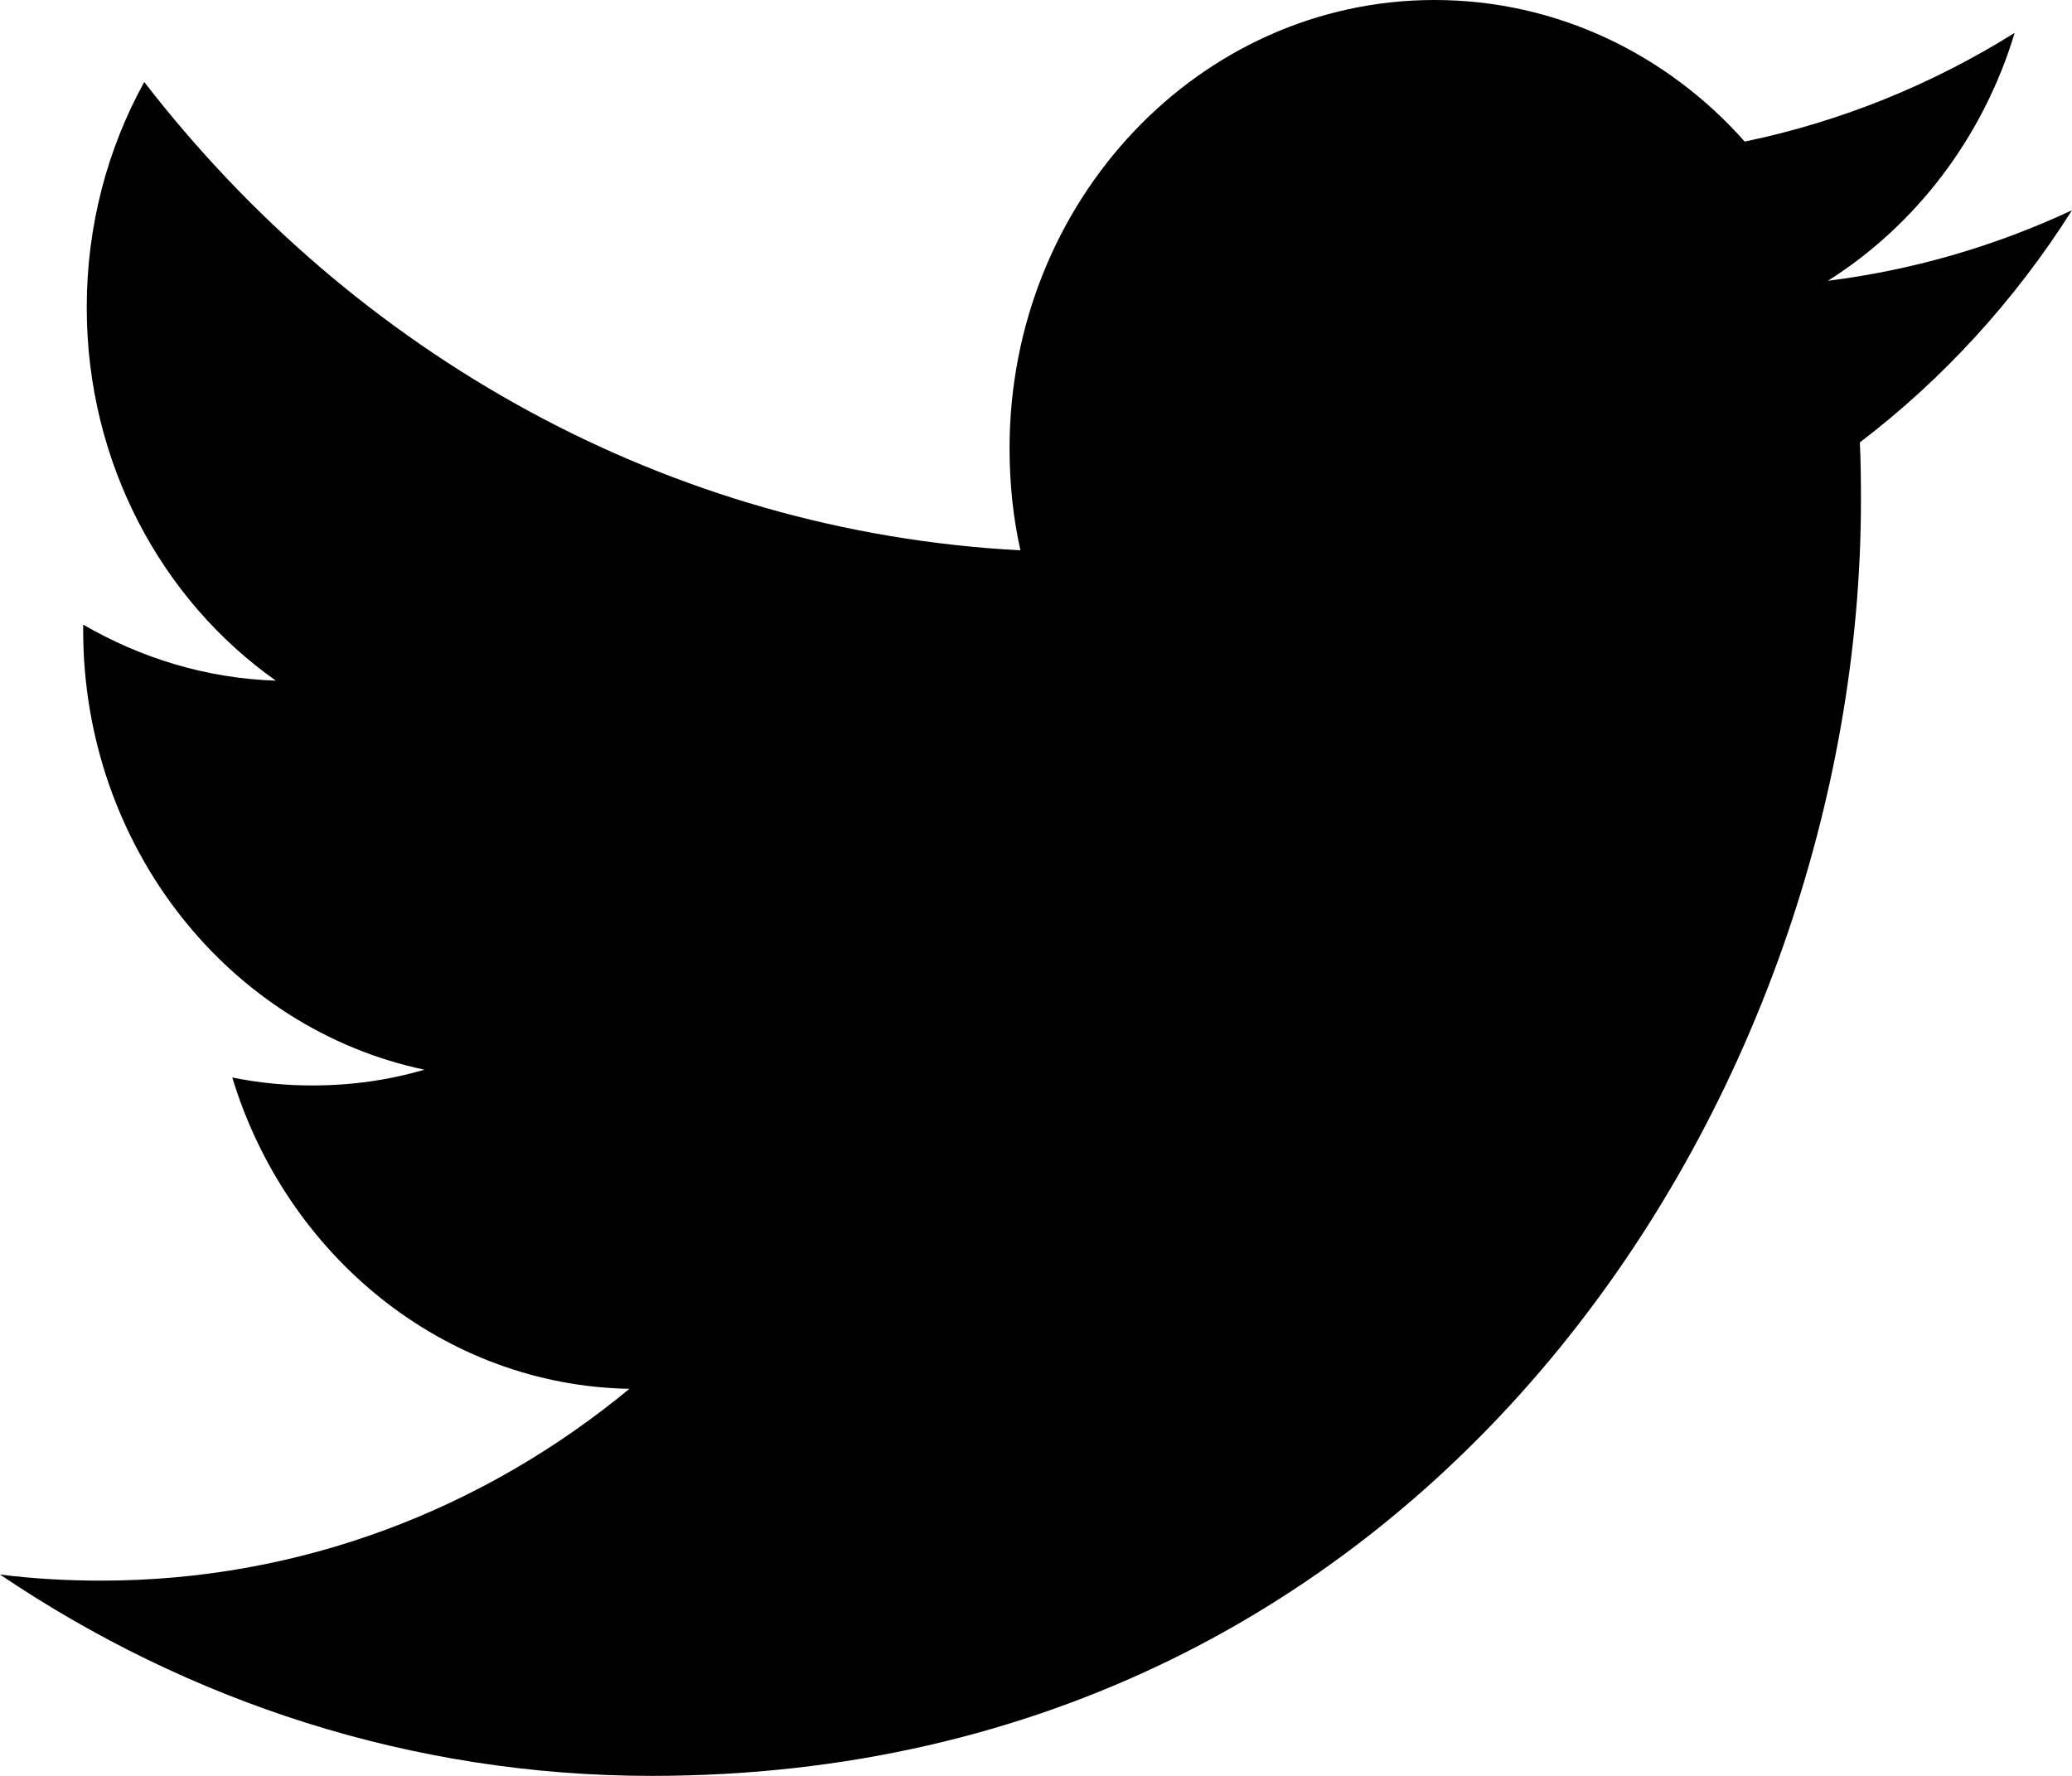
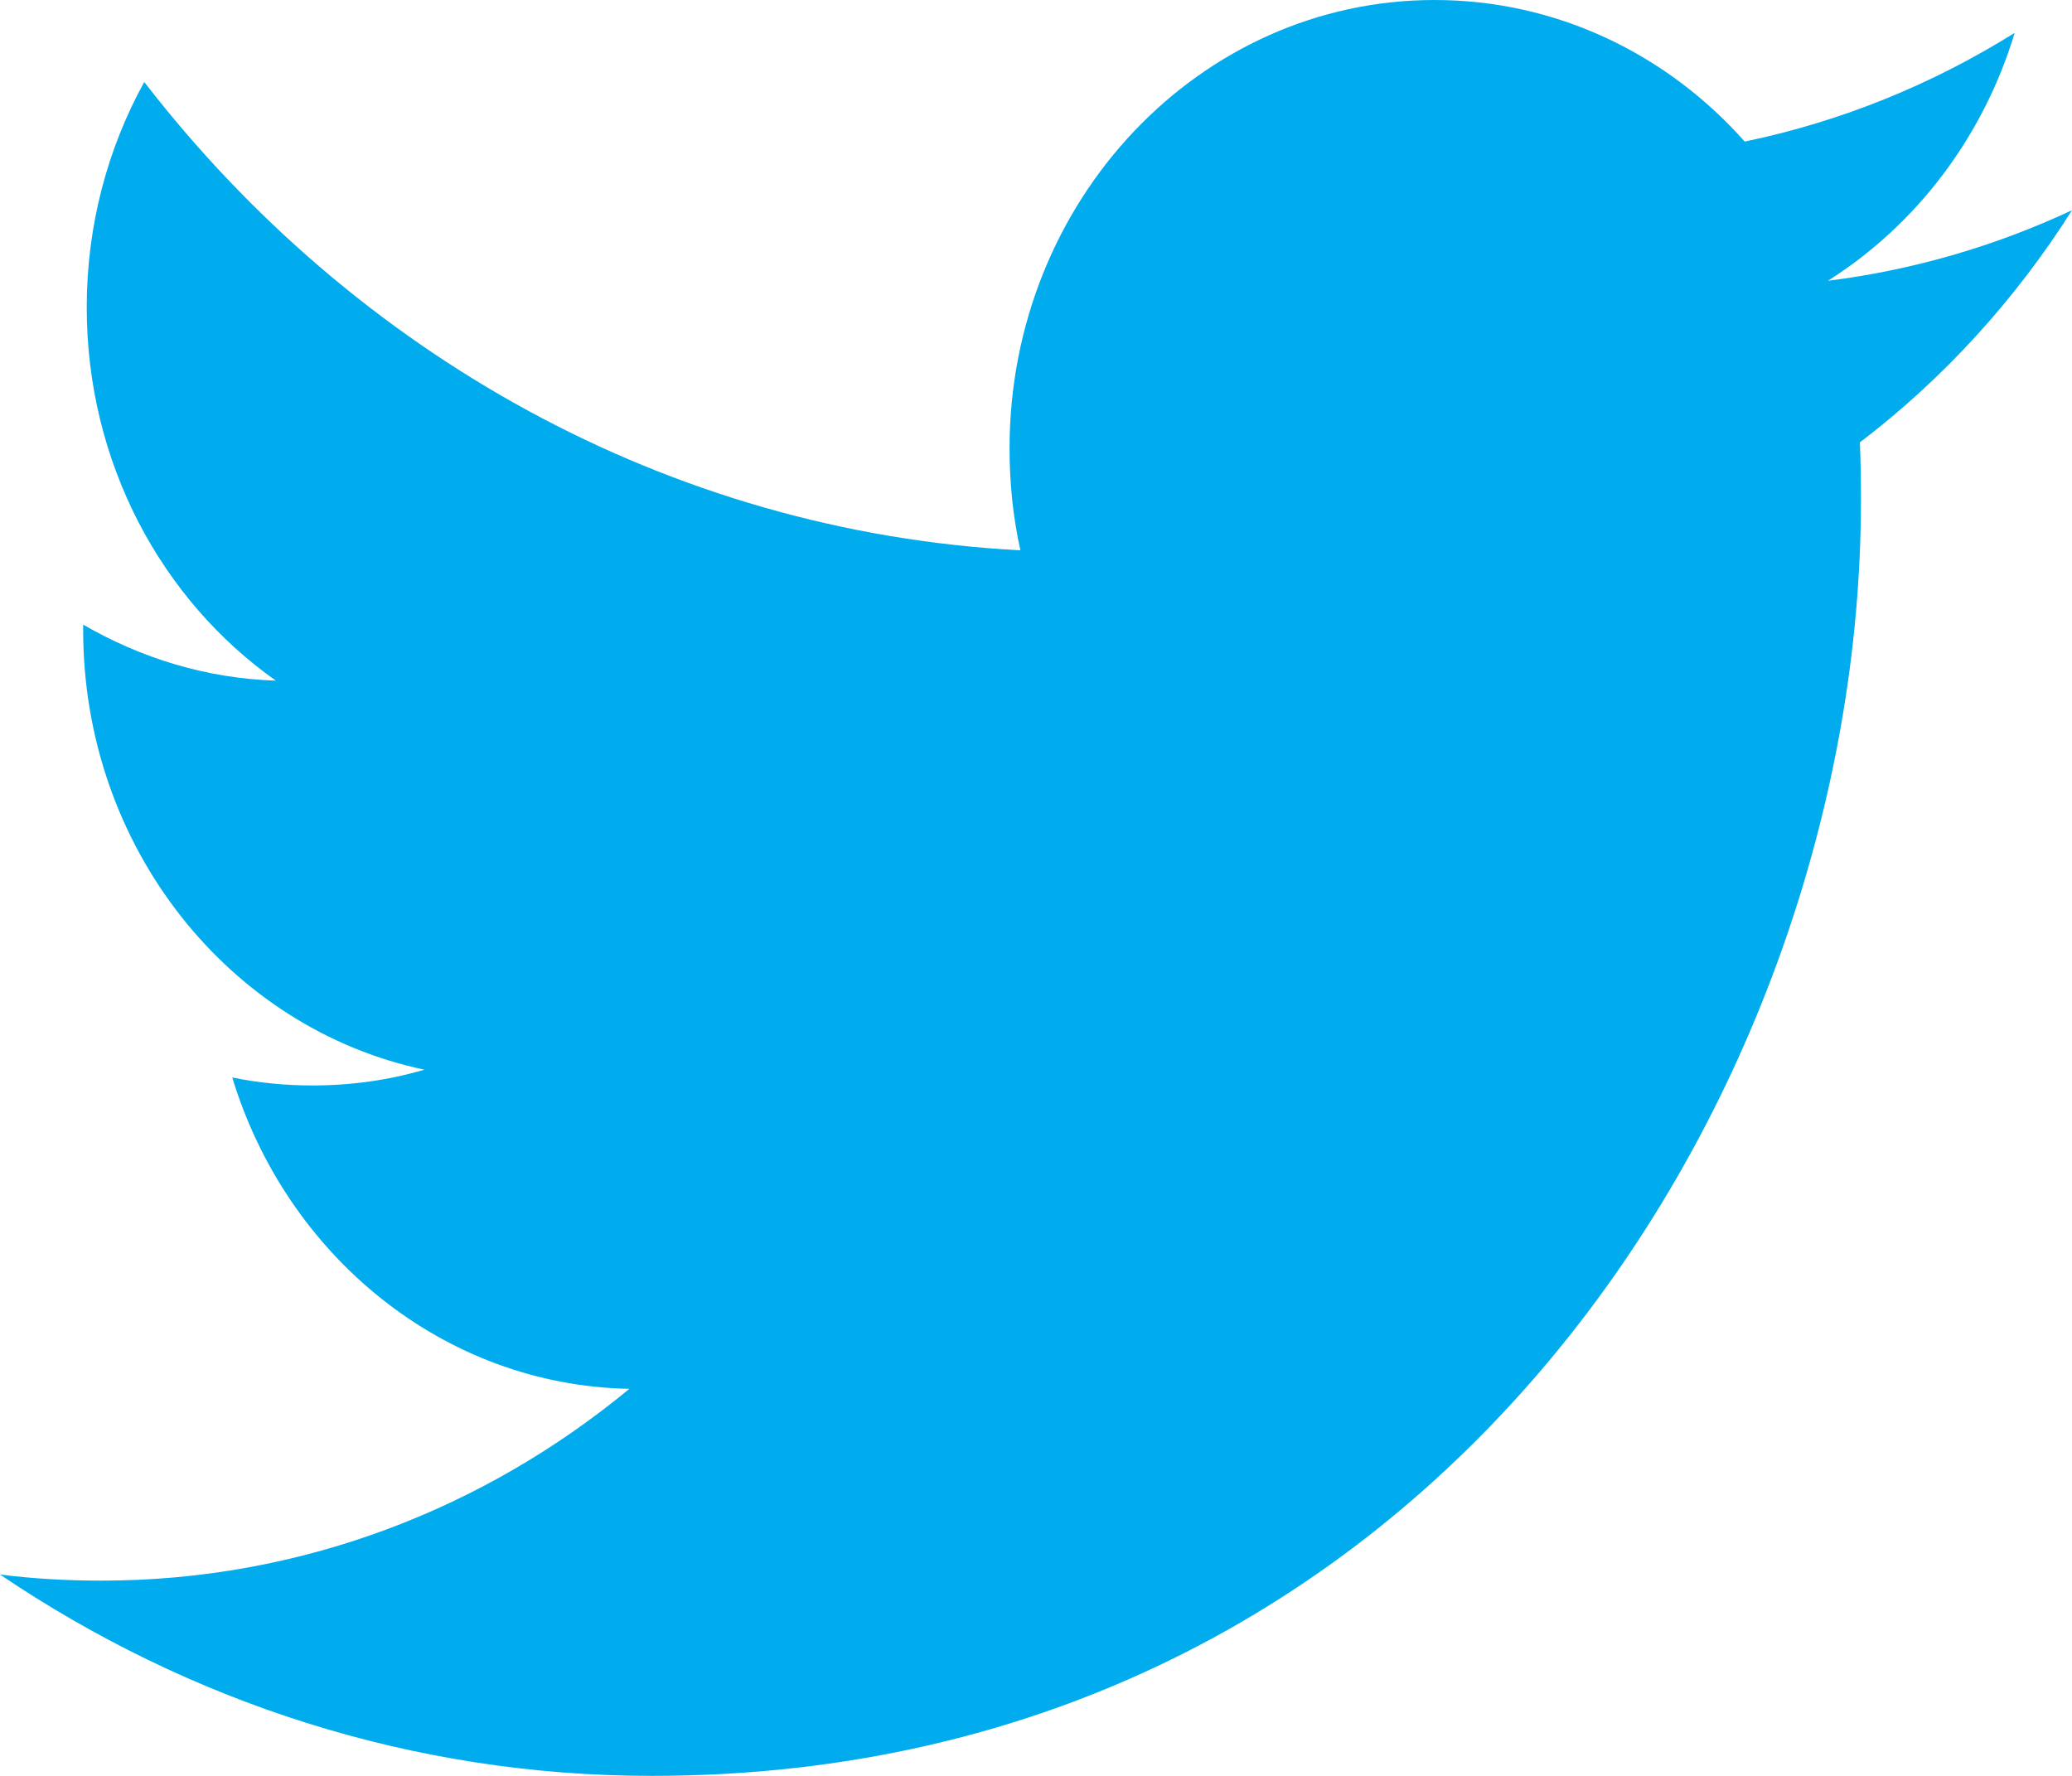
<svg xmlns="http://www.w3.org/2000/svg" width="21px" height="18px" viewBox="0 0 21 18" version="1.1">
  <defs />
  <g id="Page-1" stroke="none" stroke-width="1" fill="none" fill-rule="evenodd">
-     <path d="M18.526,2.846 C19.416,2.284 20.099,1.394 20.419,0.333 C19.586,0.854 18.665,1.231 17.683,1.435 C16.899,0.551 15.779,0 14.539,0 C12.16,0 10.232,2.035 10.232,4.544 C10.232,4.9 10.268,5.247 10.342,5.578 C6.762,5.389 3.588,3.582 1.462,0.831 C1.091,1.504 0.879,2.284 0.879,3.116 C0.879,4.692 1.639,6.083 2.796,6.899 C2.089,6.876 1.425,6.669 0.843,6.331 L0.843,6.387 C0.843,8.589 2.327,10.426 4.301,10.842 C3.938,10.949 3.559,11.002 3.164,11.002 C2.887,11.002 2.616,10.975 2.354,10.921 C2.902,12.726 4.493,14.041 6.379,14.077 C4.903,15.296 3.046,16.021 1.028,16.021 C0.68,16.021 0.337,16.002 0,15.959 C1.907,17.247 4.171,18 6.604,18 C14.53,18 18.861,11.076 18.861,5.071 C18.861,4.874 18.859,4.677 18.85,4.484 C19.692,3.843 20.424,3.042 21,2.131 C20.227,2.492 19.396,2.737 18.526,2.846 Z" id="Shape" fill="#000000" />
+     <path d="M18.526,2.846 C19.416,2.284 20.099,1.394 20.419,0.333 C19.586,0.854 18.665,1.231 17.683,1.435 C16.899,0.551 15.779,0 14.539,0 C12.16,0 10.232,2.035 10.232,4.544 C10.232,4.9 10.268,5.247 10.342,5.578 C6.762,5.389 3.588,3.582 1.462,0.831 C1.091,1.504 0.879,2.284 0.879,3.116 C0.879,4.692 1.639,6.083 2.796,6.899 C2.089,6.876 1.425,6.669 0.843,6.331 L0.843,6.387 C0.843,8.589 2.327,10.426 4.301,10.842 C3.938,10.949 3.559,11.002 3.164,11.002 C2.887,11.002 2.616,10.975 2.354,10.921 C2.902,12.726 4.493,14.041 6.379,14.077 C4.903,15.296 3.046,16.021 1.028,16.021 C0.68,16.021 0.337,16.002 0,15.959 C1.907,17.247 4.171,18 6.604,18 C14.53,18 18.861,11.076 18.861,5.071 C18.861,4.874 18.859,4.677 18.85,4.484 C19.692,3.843 20.424,3.042 21,2.131 C20.227,2.492 19.396,2.737 18.526,2.846 Z" id="Shape" fill="#00ACED" />
  </g>
</svg>
